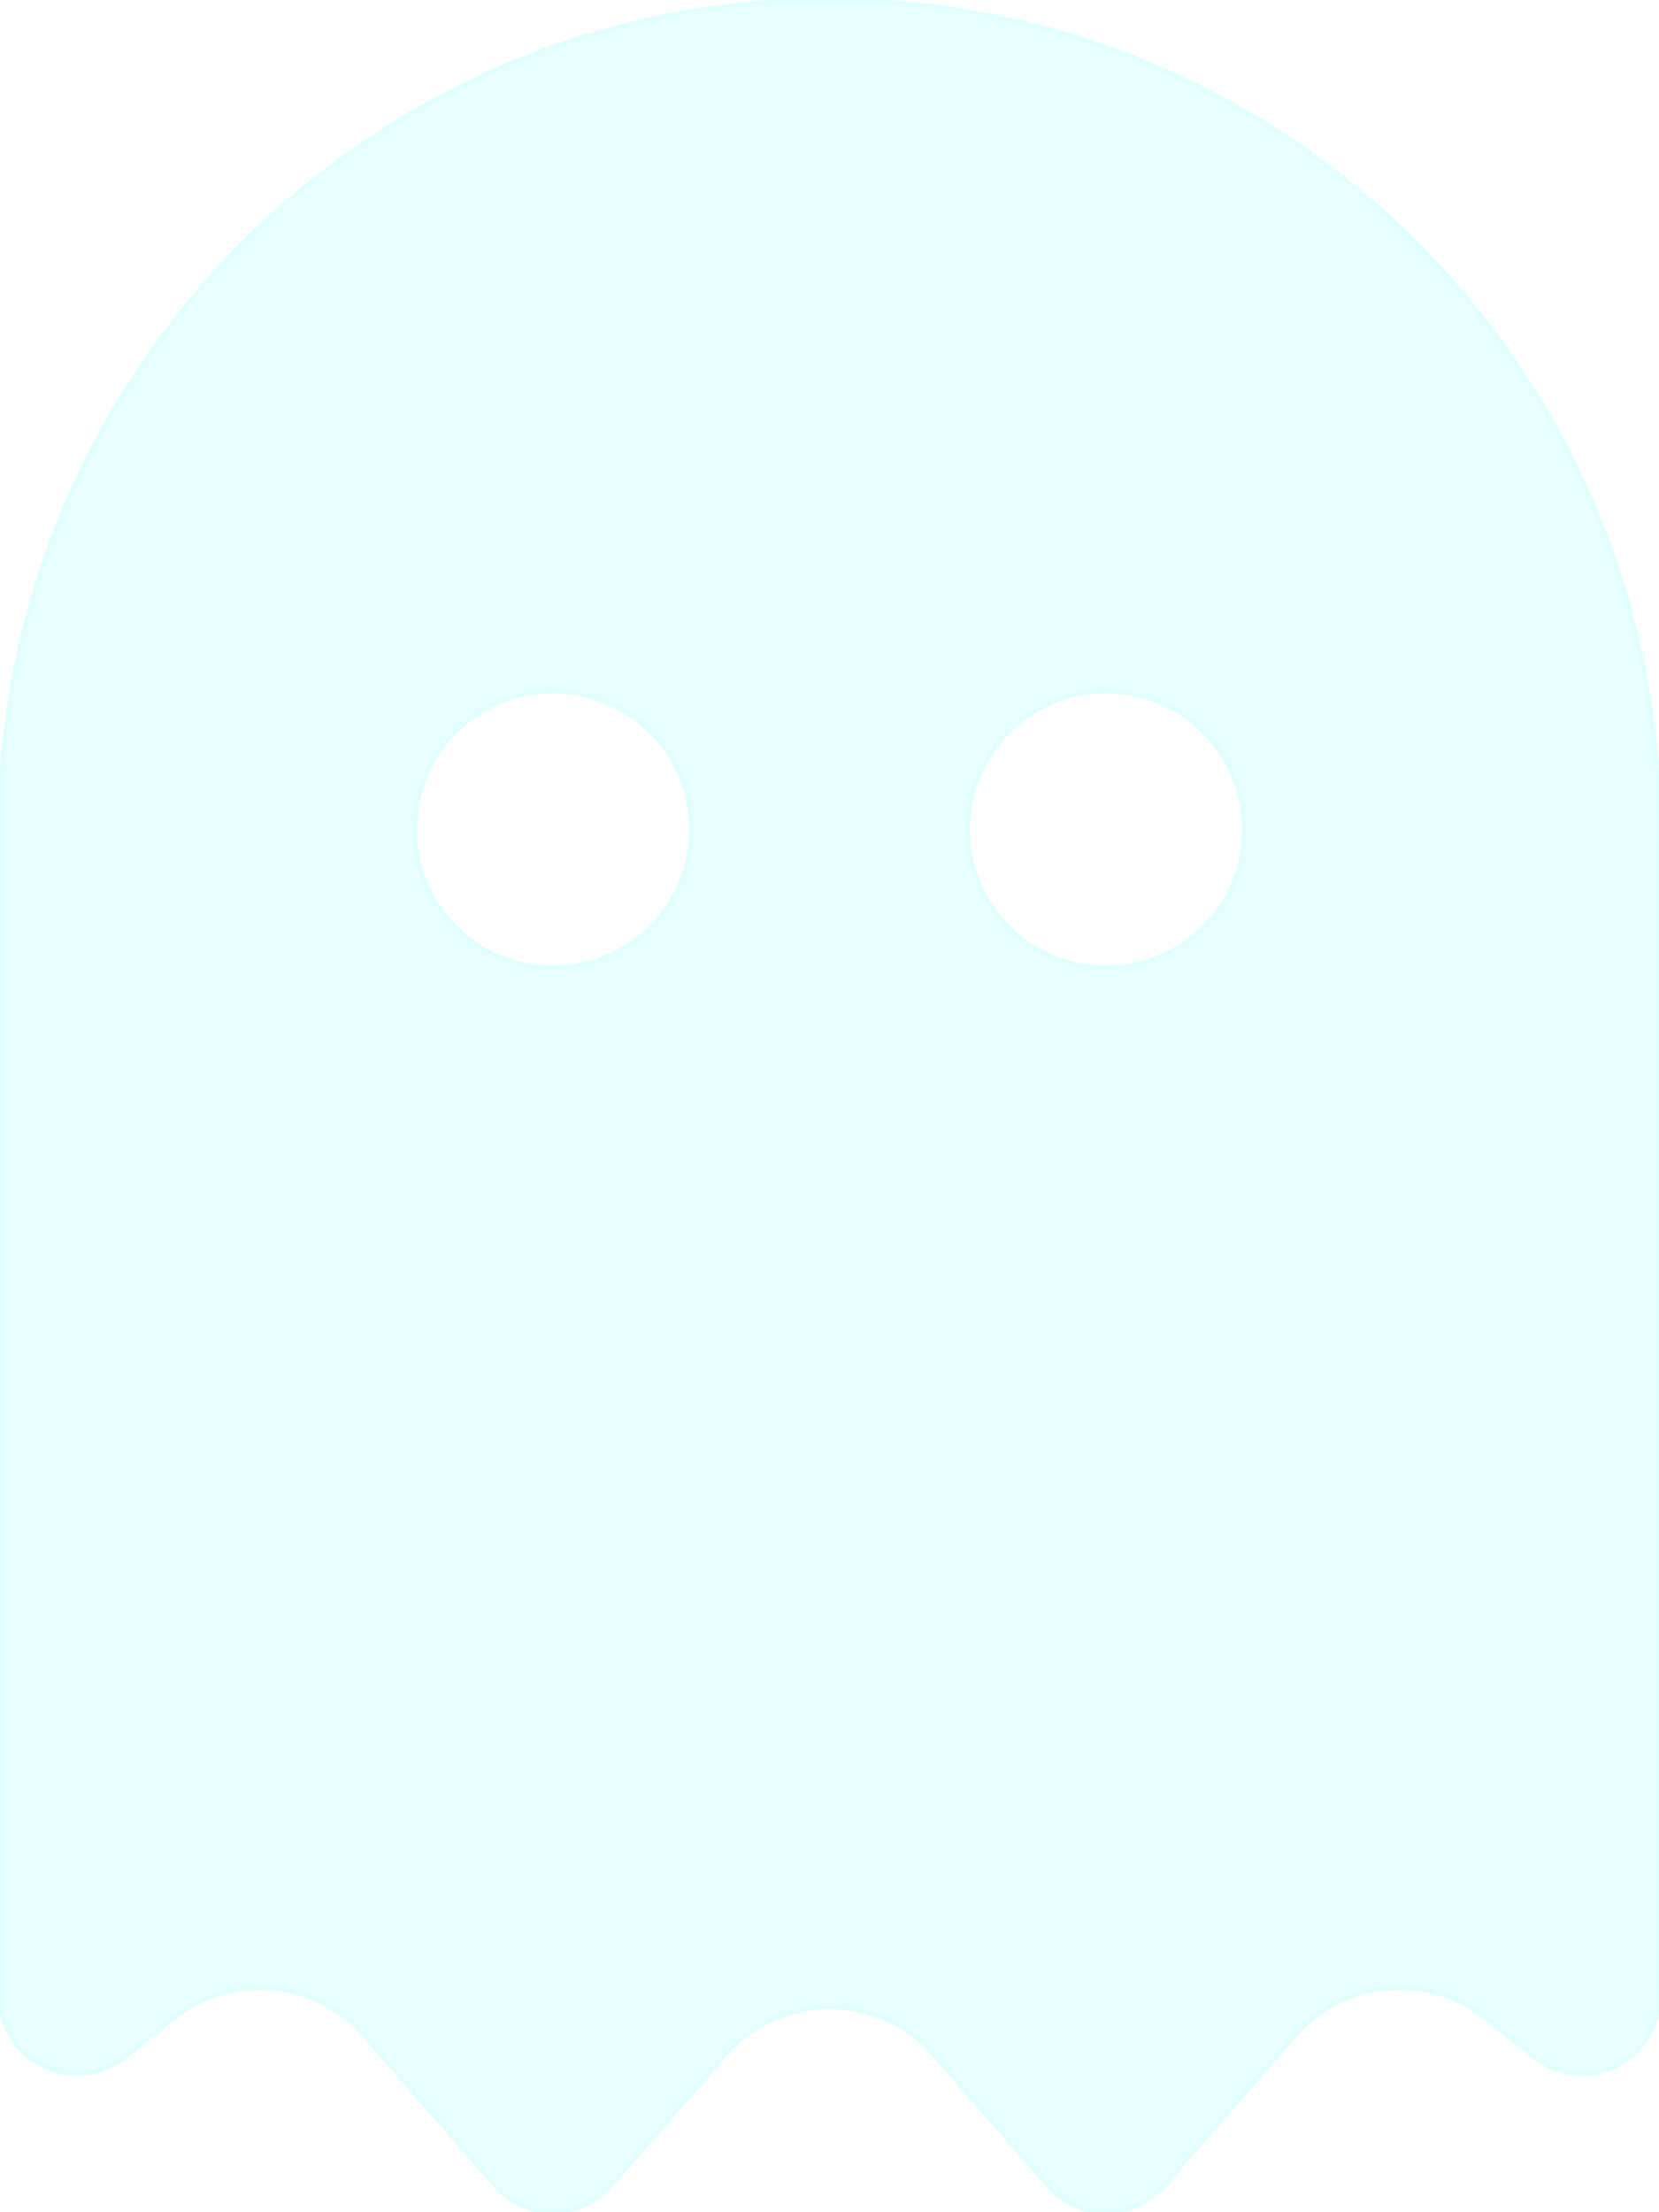
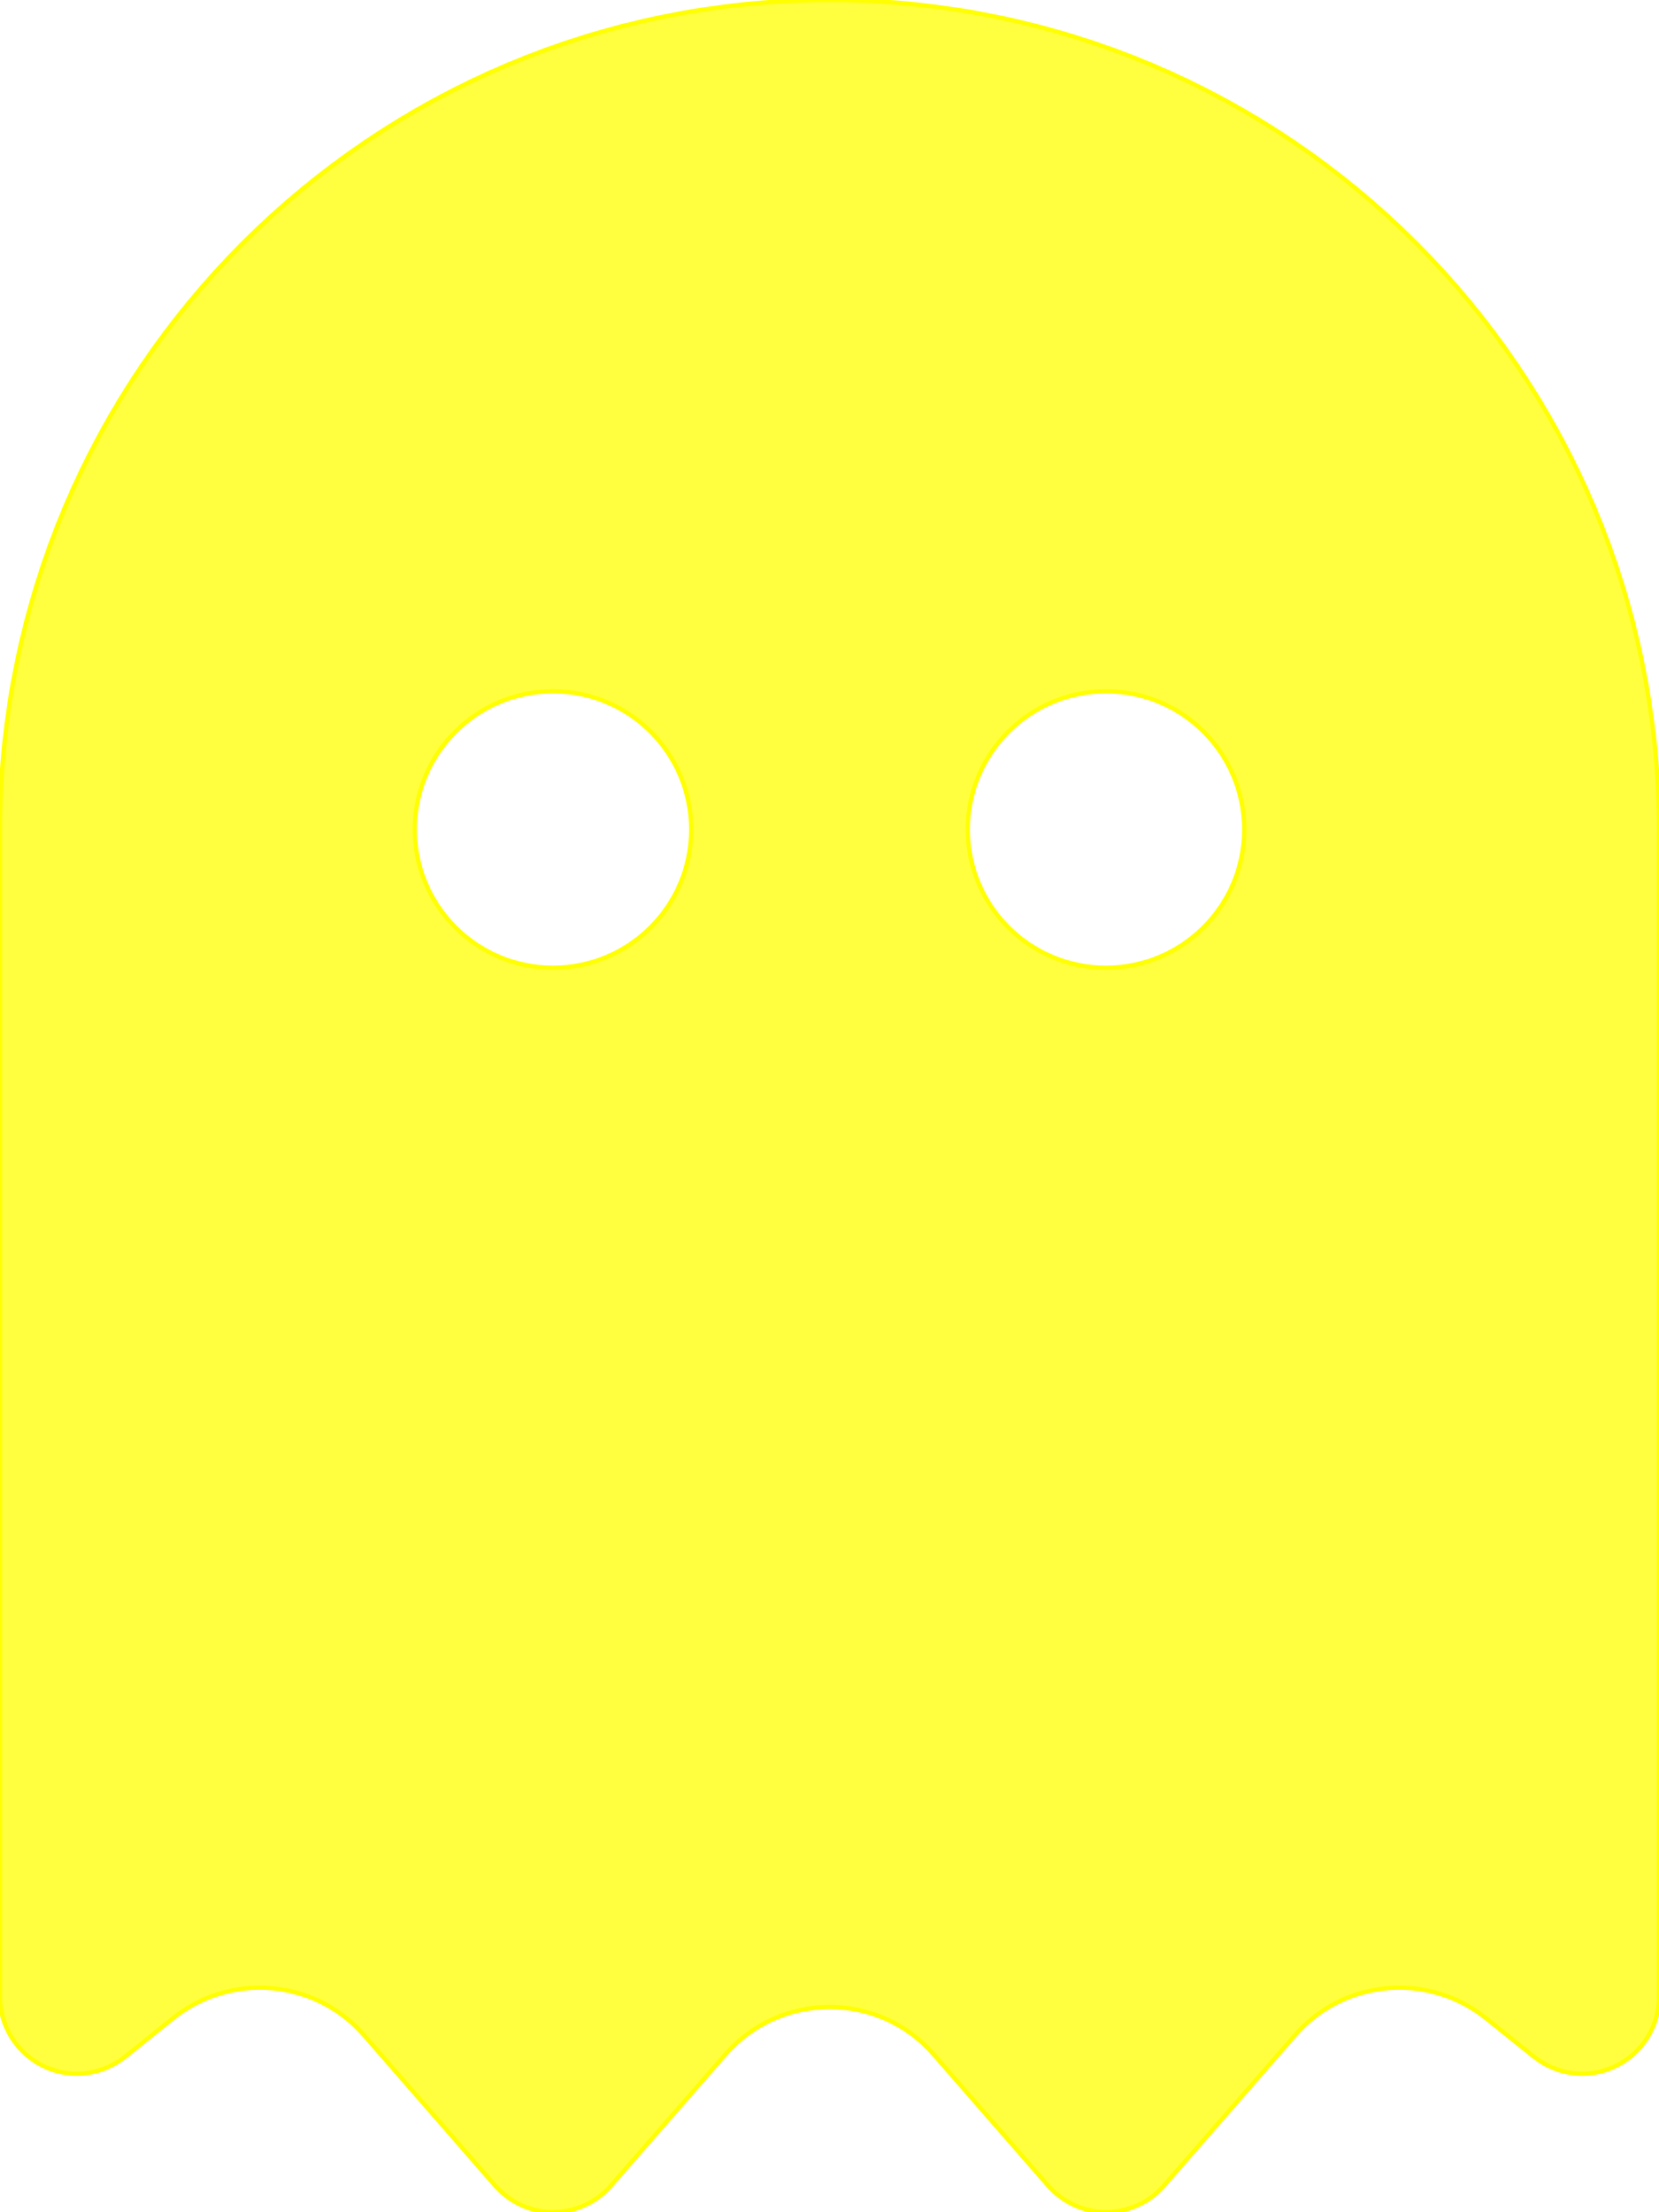
<svg xmlns="http://www.w3.org/2000/svg" viewBox="0 0 384 512">
-   <g stroke="#E0FFFF" fill="#E0FFFF" fill-opacity="0.75">
+   <g stroke="yellow" fill="yellow" fill-opacity="0.75">
    <path d="M40.1 467.1l-11.2 9c-3.2 2.5-7.1 3.9-11.1 3.9C8 480 0 472 0 462.2L0 192C0 86 86 0 192 0S384 86 384 192l0 270.2c0 9.8-8 17.8-17.8 17.8c-4 0-7.9-1.4-11.1-3.9l-11.2-9c-13.4-10.7-32.8-9-44.1 3.9L269.3 506c-3.3 3.8-8.2 6-13.3 6s-9.9-2.2-13.3-6l-26.6-30.5c-12.7-14.6-35.4-14.6-48.2 0L141.3 506c-3.3 3.8-8.2 6-13.3 6s-9.9-2.2-13.3-6L84.2 471c-11.3-12.9-30.7-14.6-44.1-3.9zM160 192a32 32 0 1 0 -64 0 32 32 0 1 0 64 0zm96 32a32 32 0 1 0 0-64 32 32 0 1 0 0 64z" />
  </g>
</svg>
